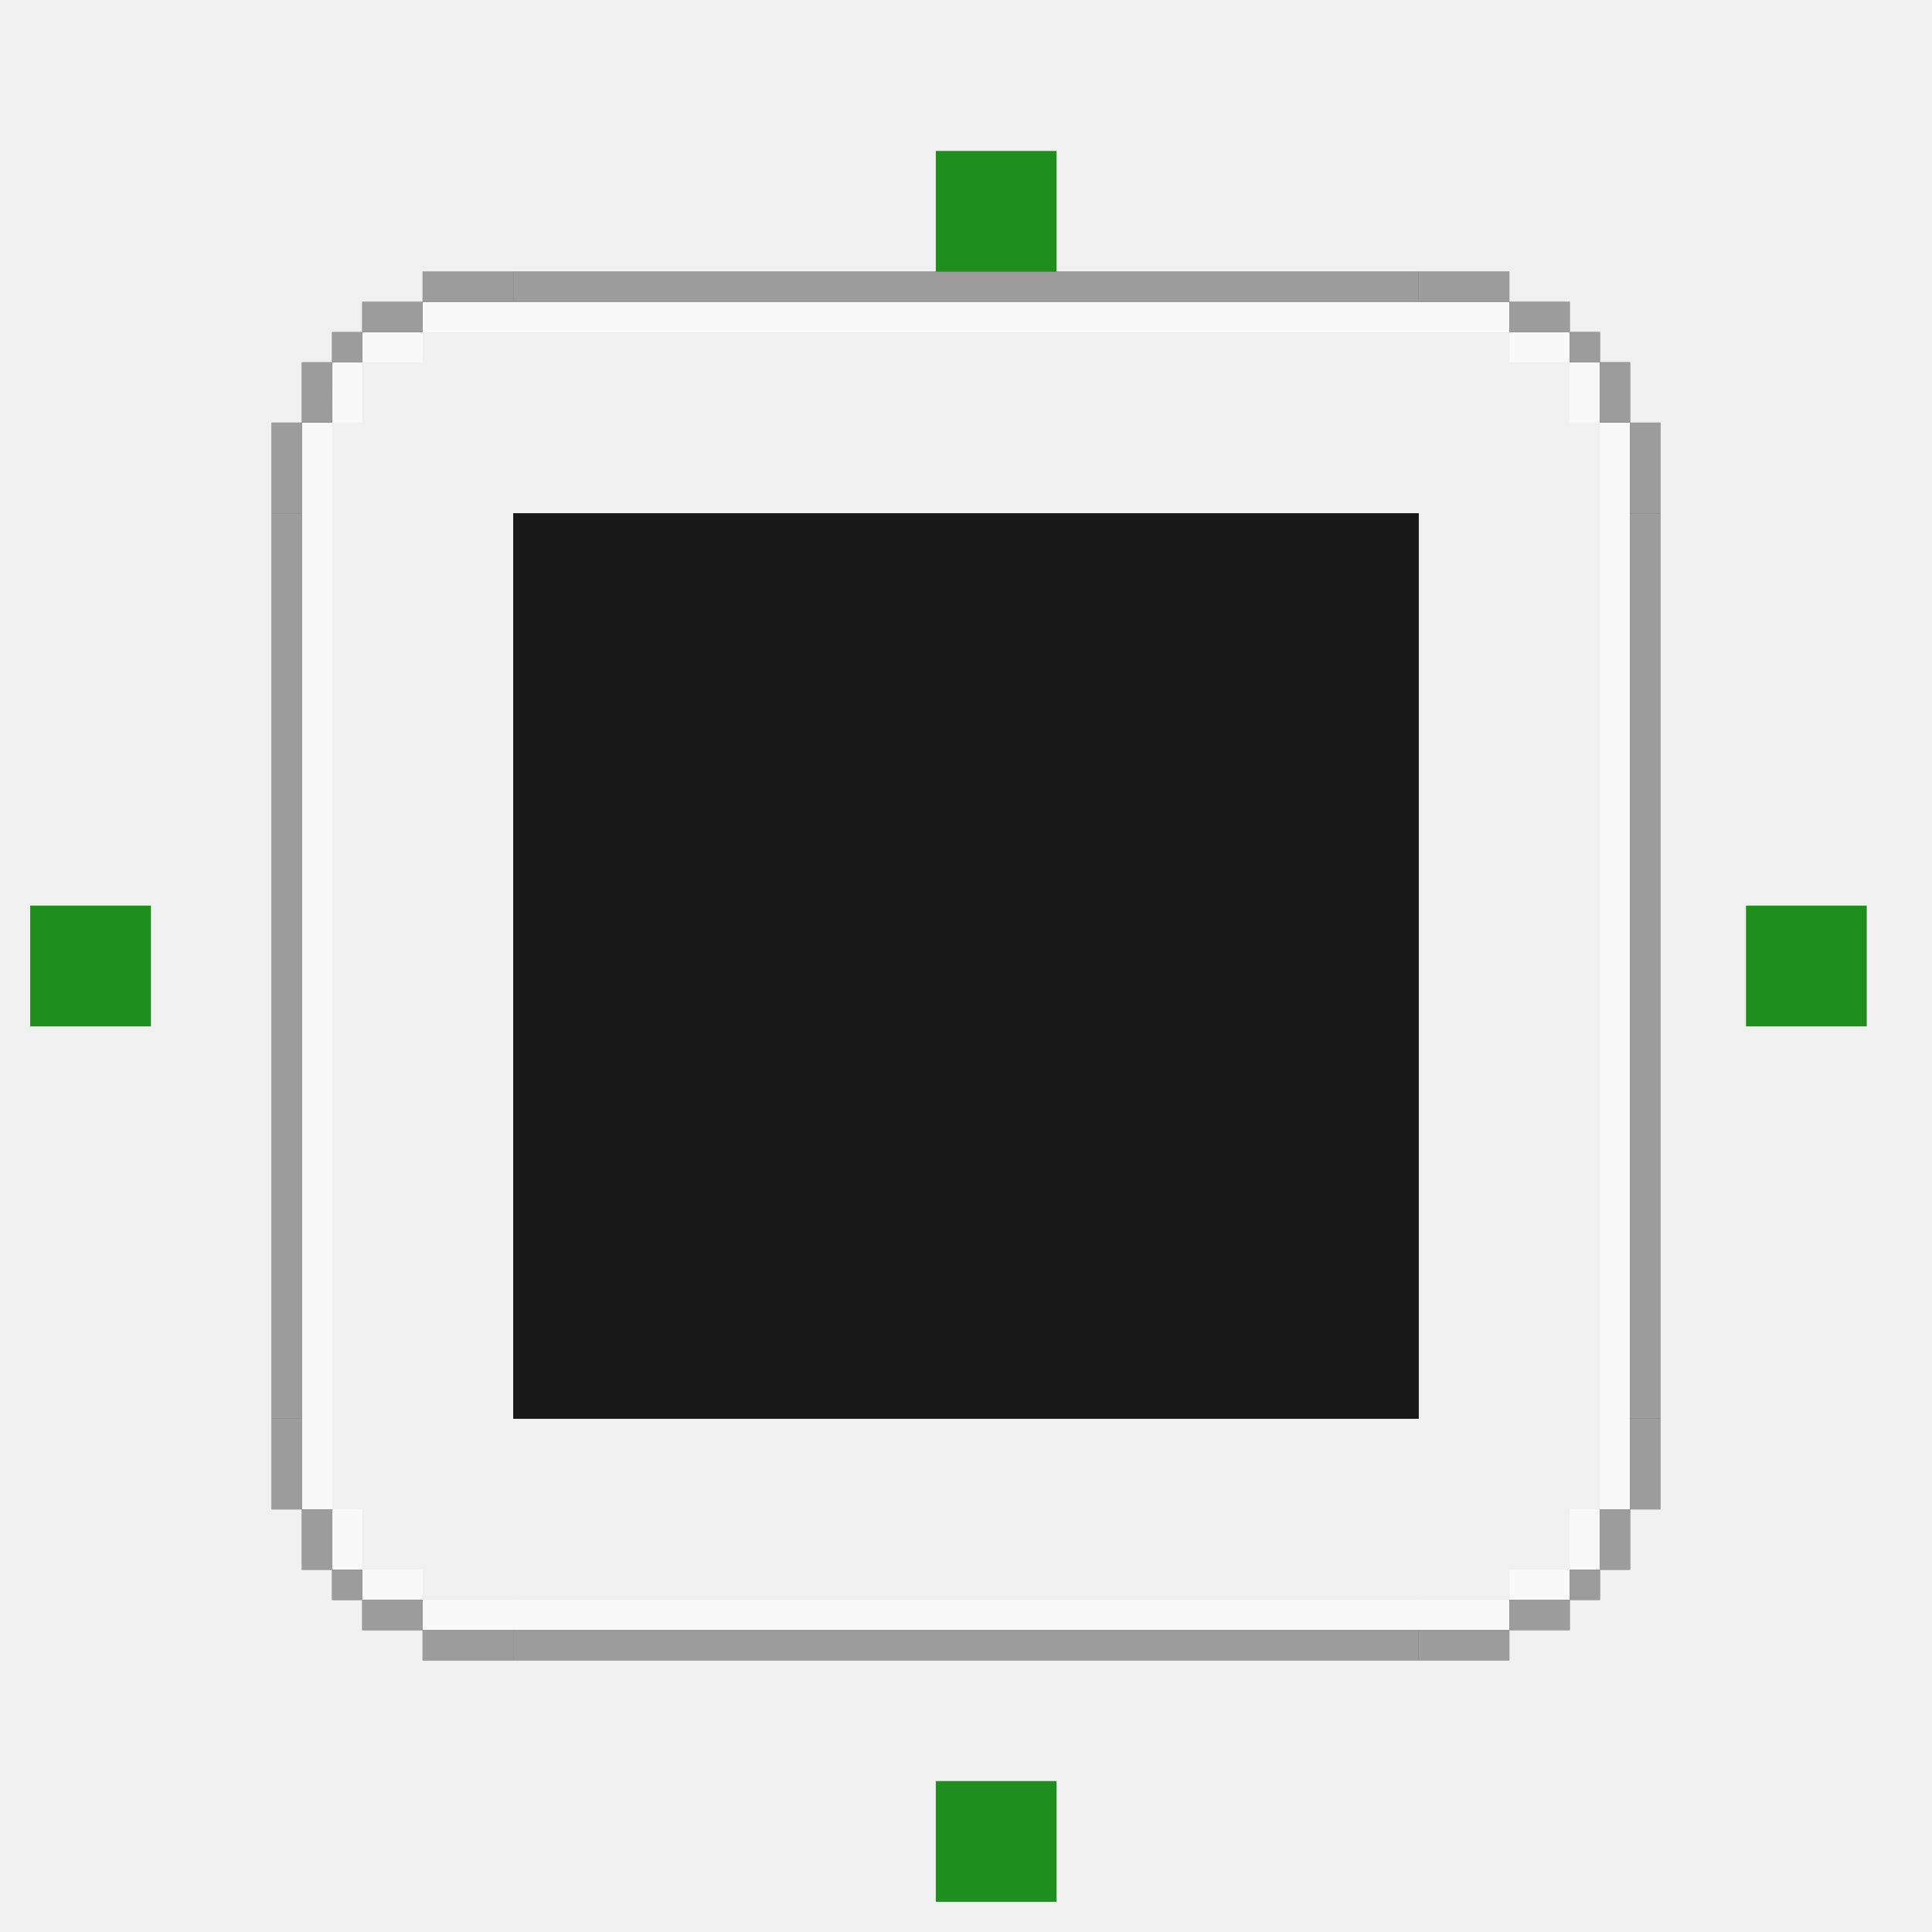
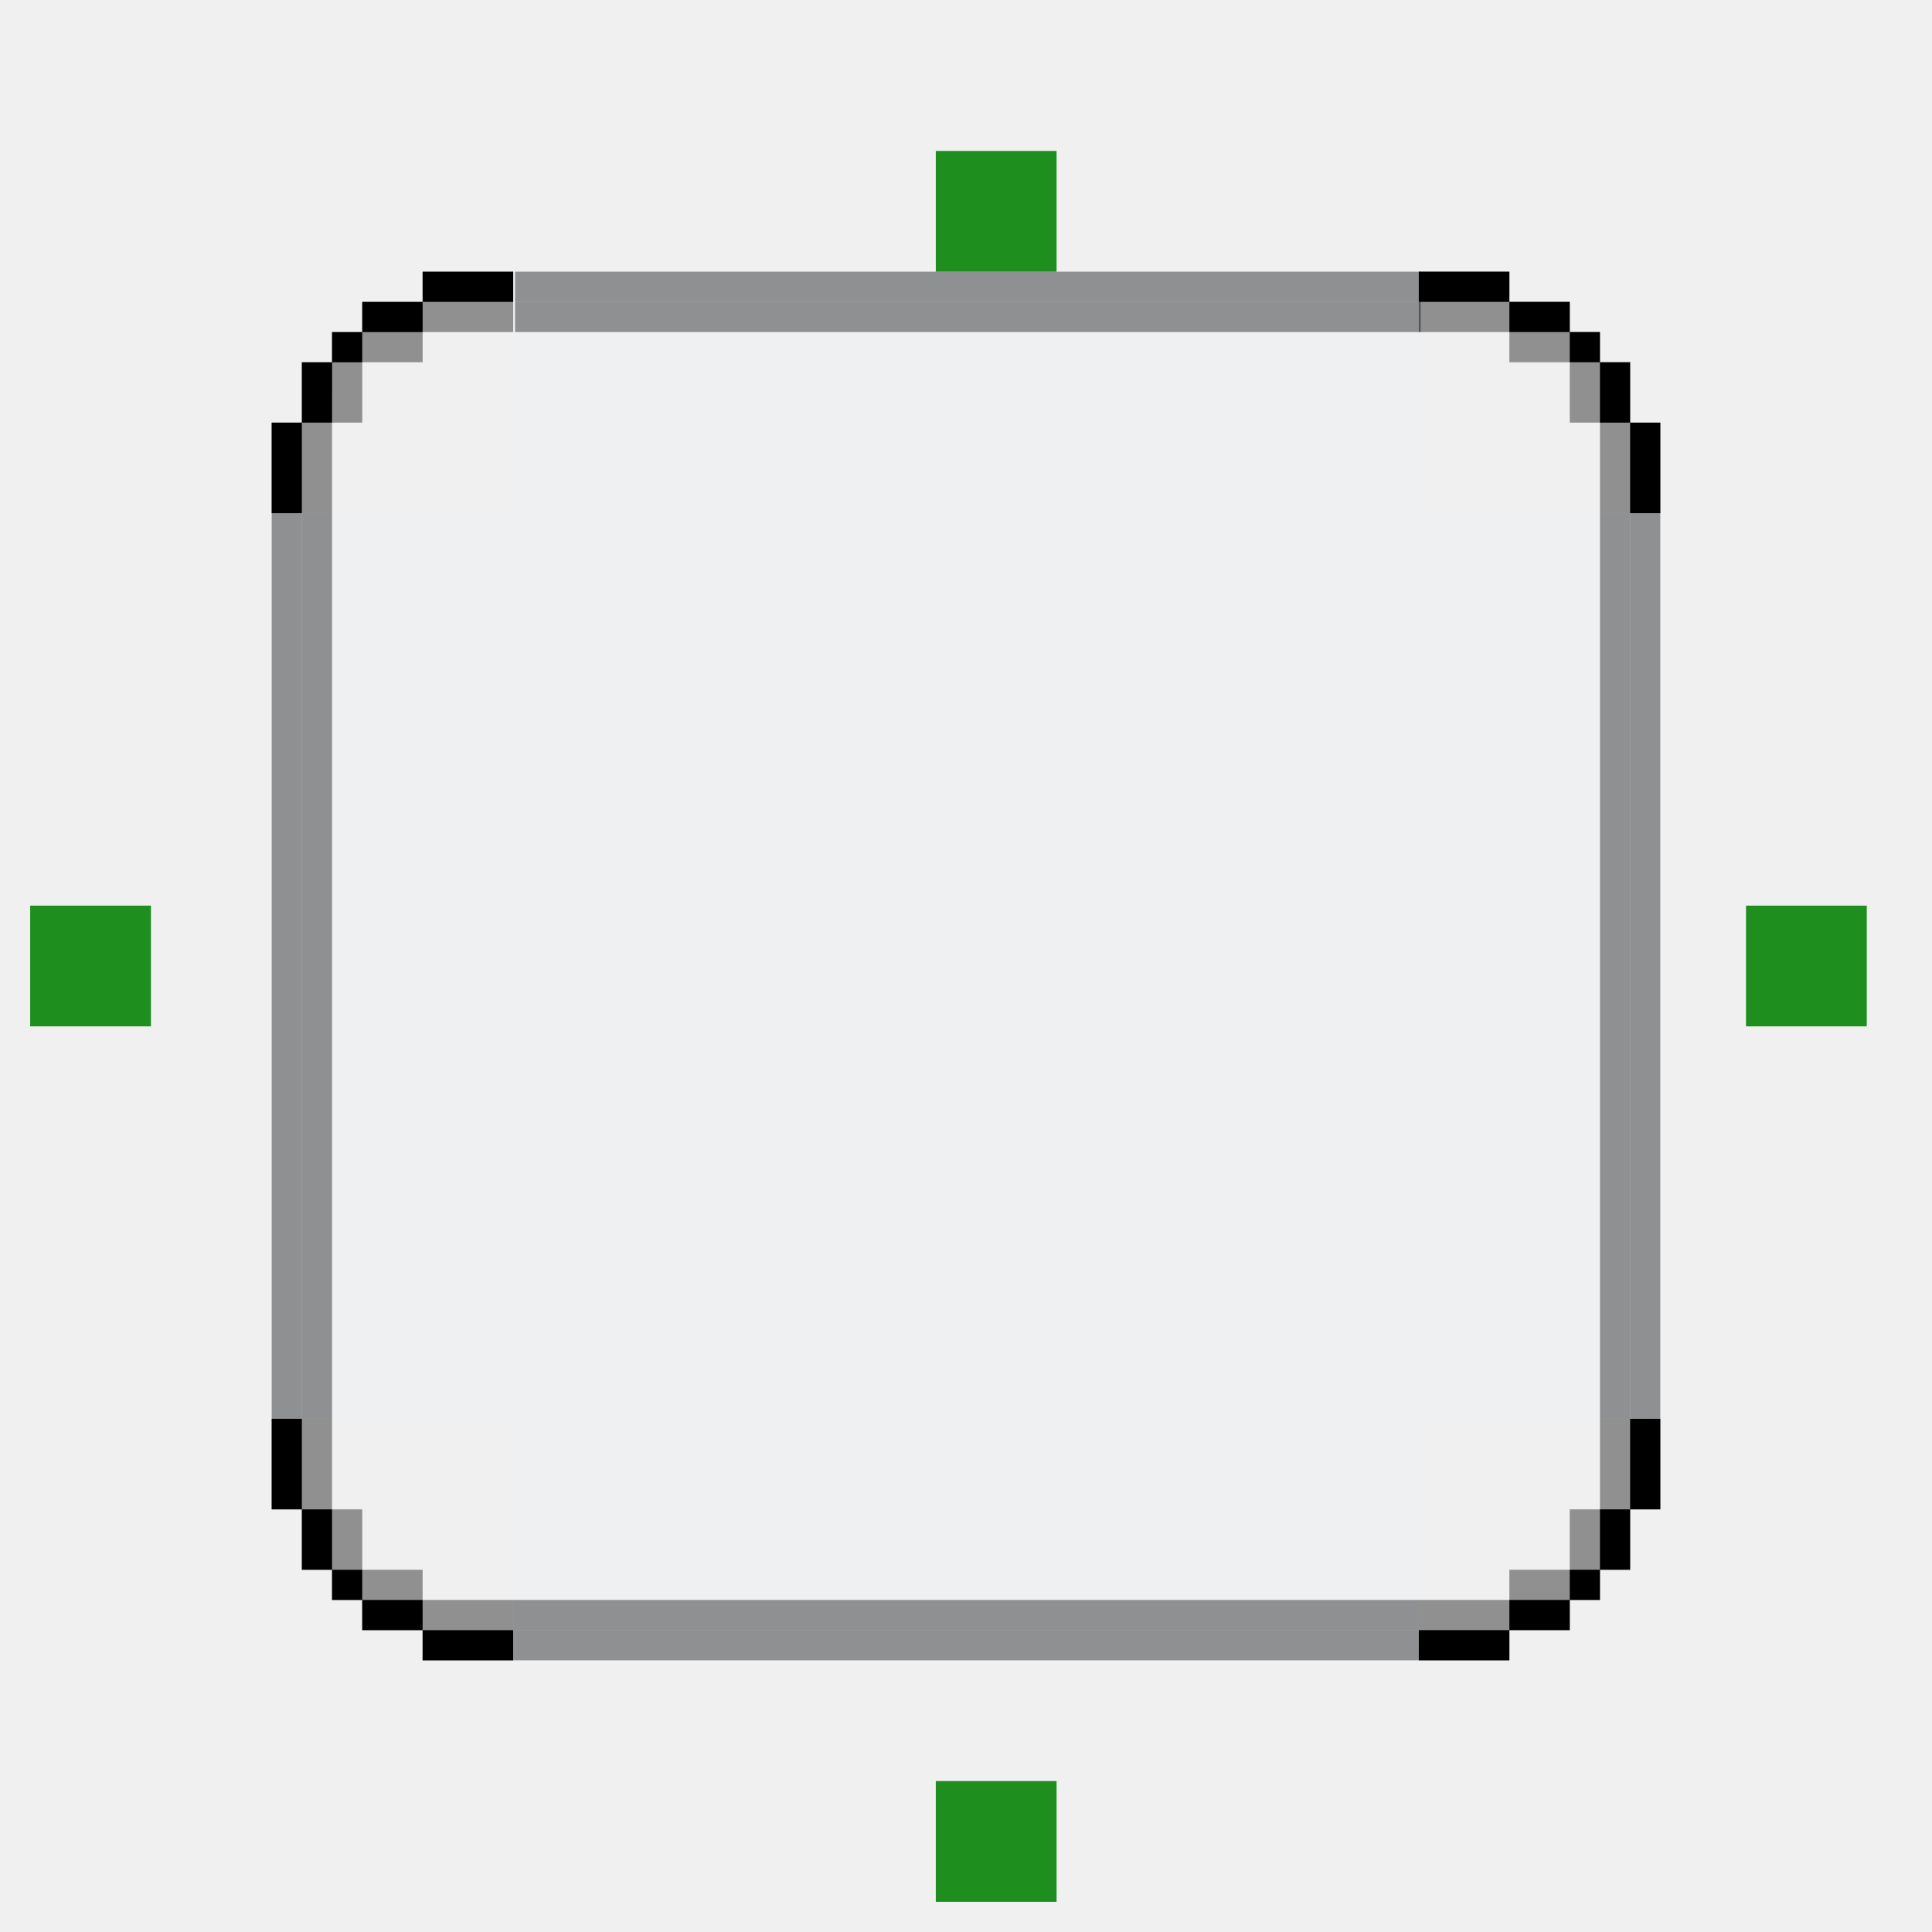
<svg xmlns="http://www.w3.org/2000/svg" width="64" height="64" id="svg3642" version="1.0">
  <defs id="defs3644">
    <style id="current-color-scheme" type="text/css">
      .ColorScheme-Text {
        color:#7B7C7E;
      }
      .ColorScheme-Background{
        color:#EFF0F1;
      }
      .ColorScheme-Highlight{
        color:#3DAEE6;
      }
      .ColorScheme-ViewText {
        color:#7B7C7E;
      }
      .ColorScheme-ViewBackground{
        color:#FCFCFC;
      }
      .ColorScheme-ViewHover {
        color:#3DAEE6;
      }
      .ColorScheme-ViewFocus{
        color:#1E92FF;
      }
      .ColorScheme-ButtonText {
        color:#7B7C7E;
      }
      .ColorScheme-ButtonBackground{
        color:#EFF0F1;
      }
      .ColorScheme-ButtonHover {
        color:#3DAEE6;
      }
      .ColorScheme-ButtonFocus{
        color:#1E92FF;
      }
</style>
  </defs>
  <g id="layer1">
    <rect y="-23" x="-4" height="4.375" width="5" id="hint-tile-center" style="opacity:0.875;fill:#008000;fill-opacity:1;stroke:none;stroke-width:0;stroke-miterlimit:4;stroke-dasharray:none;stroke-opacity:1" />
-     <g id="top" transform="translate(7,8.998957)">
-       <g id="g4106" transform="translate(0,1)">
-         <path id="path2667" d="m 10,0 0,7 30,0 0,-7 z" style="opacity:0;fill:#000000;fill-opacity:1;fill-rule:nonzero;stroke:none" />
-         <path style="fill:#ffffff;fill-opacity:1;fill-rule:nonzero;stroke:none;opacity:0.6" d="m 10,0 0,1 30,0 0,-1 z" id="path5283" />
-         <path id="path2675" d="m 10,-1 0,1 30,0 0,-1 z" style="fill:#000000;fill-opacity:1;fill-rule:nonzero;stroke:none" />
-         <path style="opacity:0.65;fill:currentColor" d="m 10,-1 0,1 30,0 0,-1 z" id="path4701" class="ColorScheme-Background" />
-       </g>
+     <g id="top" transform="translate(7.0625,10)">
+       <path id="path2667" d="m 10,-1 0,8 30,0 0,-8 z" style="fill:currentColor" class="ColorScheme-Background" />
+       <path id="path2675" d="m 10,-1 0,1 30,0 0,-1 z" style="opacity:0.4;fill:#000000" />
+       <path style="color:#eff0f1;opacity:0.4" d="m 10,0 0,1 30,0 0,-1 z" id="path5283" />
    </g>
    <g id="center" transform="translate(7,9)">
-       <path id="path3642" d="M 10,8 10,38 40,38 40,8 10,8 z" style="fill:#000000;fill-opacity:0.902" class="ColorScheme-Background" />
+       <path id="path3642" d="M 10,8 10,38 40,38 40,8 10,8 Z" style="fill:currentColor" class="ColorScheme-Background" />
    </g>
    <g id="bottom" transform="translate(14,-13)">
-       <path style="opacity:0;fill:#000000;fill-opacity:1;fill-rule:nonzero;stroke:none" d="m 3,60 0,7 30,0 0,-7 z" id="path2691" />
-       <path id="path5362" d="m 3,66 0,1 c 10,0 20,0 30,0 l 0,-1 -30,0 z" style="fill:#ffffff;fill-opacity:1;fill-rule:nonzero;stroke:none;opacity:0.6" />
-       <path style="fill:#000000;fill-opacity:1;fill-rule:nonzero;stroke:none" d="m 3,67 0,1 30,0 0,-1 z" id="path3498" />
-       <path id="path4693" d="m 3,67 0,1 30,0 0,-1 z" style="fill:currentColor;opacity:0.65" class="ColorScheme-Background" />
+       <path style="fill:currentColor" d="m 3,60 0,8 30,0 0,-8 z" id="path2691" class="ColorScheme-Background" />
+       <path id="path5362" d="m 3,66 0,1 c 10,0 20,0 30,0 l 0,-1 -30,0 z" style="color:#eff0f1;opacity:0.4" />
+       <path style="color:#000000;opacity:0.4" d="m 3,67 0,1 30,0 0,-1 z" id="path3498" />
    </g>
    <g id="left" transform="translate(7,9)">
-       <path id="path10432" d="M 10,8 10,38 3,38 3,8 z" style="opacity:0;fill:#000000;fill-opacity:1;fill-rule:nonzero;stroke:none" />
-       <path style="fill:#ffffff;fill-opacity:1;fill-rule:nonzero;stroke:none;opacity:0.6" d="M 4,8 4,38 3,38 3,8 z" id="path10434" />
-       <path id="path3449" d="M 3,8 3,38 2,38 2,8 z" style="fill:#000000;fill-opacity:1;fill-rule:nonzero;stroke:none" />
-       <path style="opacity:0.65;fill:currentColor" d="M 3,8 3,38 2,38 2,8 z" id="path4705" class="ColorScheme-Background" />
+       <path id="path10432" d="M 10,8 10,38 2,38 2,8 Z" style="fill:currentColor" class="ColorScheme-Background" />
+       <path id="path10434" style="color:#eff0f1;opacity:0.4" d="M 4,8 4,38 3,38 3,8 Z" />
+       <path style="opacity:0.4;fill:#000000" d="M 3,8 3,38 2,38 2,8 Z" id="path4705" />
    </g>
    <g id="right" transform="translate(7,9)">
-       <path style="opacity:0;fill:#000000;fill-opacity:1;fill-rule:nonzero;stroke:none" d="m 40,8 0,30 7,0 0,-30 z" id="path2679" />
-       <path id="path5344" d="m 46,8 0,30 1,0 0,-30 z" style="fill:#ffffff;fill-opacity:1;fill-rule:nonzero;stroke:none;opacity:0.6" />
-       <path style="fill:#000000;fill-opacity:1;fill-rule:nonzero;stroke:none" d="m 47,8 0,30 1,0 0,-30 z" id="path3473" />
-       <path id="path4697" d="m 47,8 0,30 1,0 0,-30 z" style="opacity:0.65;fill:currentColor" class="ColorScheme-Background" />
+       <path style="fill:currentColor" d="m 40,8 0,30 8,0 0,-30 z" id="path2679" class="ColorScheme-Background" />
+       <path id="path5344" d="m 46,8 0,30 1,0 0,-30 z" style="color:#eff0f1;opacity:0.4" />
+       <path id="path4697" d="m 47,8 0,30 1,0 0,-30 z" style="color:#000000;opacity:0.4" />
    </g>
    <rect y="30" x="1" height="4" width="4" id="hint-left-margin" style="opacity:0.875;fill:#008000;fill-opacity:1;stroke:none" />
    <rect style="opacity:0.875;fill:#008000;fill-opacity:1;stroke:none" id="hint-top-margin" width="4" height="4" x="31" y="5" />
    <rect y="59" x="31" height="4" width="4" id="hint-bottom-margin" style="opacity:0.875;fill:#008000;fill-opacity:1;stroke:none" />
    <rect style="opacity:0.875;fill:#008000;fill-opacity:1;stroke:none" id="hint-right-margin" width="4" height="4" x="57.839" y="30" />
    <g transform="matrix(-1,0,0,1,57,9)" id="topright">
      <g transform="translate(1,1)" id="g3455">
-         <path style="fill:#ffffff;fill-opacity:1;fill-rule:nonzero;stroke:none;opacity:0.6" d="M 6,0 6,1 4,1 4,2 3,2 3,4 2,4 2,7 3,7 3,4 4,4 4,2 6,2 6,1 9,1 9,0 6,0 z" id="path3459" />
+         <path style="color:#eff0f1;opacity:0.4" d="M 6,0 6,1 4,1 4,2 3,2 3,4 2,4 2,7 3,7 3,4 4,4 4,2 6,2 6,1 9,1 9,0 6,0 Z" id="path3459" />
        <path id="path3465" d="M 6,-1 6,0 4,0 4,1 3,1 3,2 2,2 2,4 1,4 1,7 2,7 2,4 3,4 3,2 4,2 4,1 6,1 6,0 9,0 9,-1 6,-1 z" style="fill:#000000;fill-opacity:1;fill-rule:nonzero;stroke:none" />
-         <path style="opacity:0.65;fill:currentColor" d="M 6,-1 6,0 4,0 4,1 3,1 3,2 2,2 2,4 1,4 1,7 2,7 2,4 3,4 3,2 4,2 4,1 6,1 6,0 9,0 9,-1 6,-1 z" id="path4699" class="ColorScheme-Background" />
+         <path style="color:#000000;opacity:0.4" d="M 6,-1 6,0 4,0 4,1 3,1 3,2 2,2 2,4 1,4 1,7 2,7 2,4 3,4 3,2 4,2 4,1 6,1 6,0 9,0 9,-1 6,-1 Z" id="path4699" />
      </g>
    </g>
    <path style="fill:#000000;fill-opacity:1;fill-rule:nonzero;stroke:none" d="m -72,58 0,8 30,0 0,-8 0,0 z" id="mask-top" />
    <path style="fill:#000000;fill-opacity:1;fill-rule:nonzero;stroke:none" d="m -75,58 0,1 -2,0 0,1 -1,0 0,1 -1,0 0,2 -1,0 0,3 8,0 0,-8 z" id="mask-topleft" />
    <path id="mask-center" d="m -72,66 0,30 30,0 0,-30 -30,0 z" style="fill:#000000;fill-opacity:1;stroke:none" />
    <path style="fill:#000000;fill-opacity:1;fill-rule:nonzero;stroke:none" d="m -72,96 0,8 0,0 30,0 0,-8 z" id="mask-bottom" />
    <path id="mask-left" d="m -72,66 0,30 -8,0 0,0 0,-30 8,0 z" style="fill:#000000;fill-opacity:1;fill-rule:nonzero;stroke:none" />
    <path style="fill:#000000;fill-opacity:1;fill-rule:nonzero;stroke:none" d="m -42,66 0,30 8,0 0,-30 z" id="mask-right" />
    <path id="mask-topright" d="m -39,58 0,1 2,0 0,1 1,0 0,1 1,0 0,2 1,0 0,3 -8,0 0,-8 z" style="fill:#000000;fill-opacity:1;fill-rule:nonzero;stroke:none" />
    <path id="mask-bottomleft" d="m -75,104 0,-1 -2,0 0,-1 -1,0 0,-1 -1,0 0,-2 -1,0 0,-3 8,0 0,8 z" style="fill:#000000;fill-opacity:1;fill-rule:nonzero;stroke:none" />
    <path style="fill:#000000;fill-opacity:1;fill-rule:nonzero;stroke:none" d="m -39,104 0,-1 2,0 0,-1 1,0 0,-1 1,0 0,-2 1,0 0,-3 -8,0 0,8 z" id="mask-bottomright" />
    <rect style="opacity:0.875;fill:#008000;fill-opacity:1;stroke:none" id="hint-compose-over-border" width="5" height="4.375" x="15" y="-23" />
    <g id="bottomright" transform="matrix(0,-1,-1,0,55,57)">
      <g id="g3806" transform="translate(1,1)">
-         <path id="path3808" d="M 6,0 6,1 4,1 4,2 3,2 3,4 2,4 2,7 3,7 3,4 4,4 4,2 6,2 6,1 9,1 9,0 6,0 z" style="fill:#ffffff;fill-opacity:1;fill-rule:nonzero;stroke:none;opacity:0.6" />
+         <path id="path3808" d="M 6,0 6,1 4,1 4,2 3,2 3,4 2,4 2,7 3,7 3,4 4,4 4,2 6,2 6,1 9,1 9,0 6,0 Z" style="color:#eff0f1;opacity:0.4" />
        <path style="fill:#000000;fill-opacity:1;fill-rule:nonzero;stroke:none" d="M 6,-1 6,0 4,0 4,1 3,1 3,2 2,2 2,4 1,4 1,7 2,7 2,4 3,4 3,2 4,2 4,1 6,1 6,0 9,0 9,-1 6,-1 z" id="path3810" />
-         <path id="path4695" d="M 6,-1 6,0 4,0 4,1 3,1 3,2 2,2 2,4 1,4 1,7 2,7 2,4 3,4 3,2 4,2 4,1 6,1 6,0 9,0 9,-1 6,-1 z" style="opacity:0.65;fill:currentColor" class="ColorScheme-Background" />
+         <path id="path4695" d="M 6,-1 6,0 4,0 4,1 3,1 3,2 2,2 2,4 1,4 1,7 2,7 2,4 3,4 3,2 4,2 4,1 6,1 6,0 9,0 9,-1 6,-1 Z" style="color:#000000;opacity:0.4" />
      </g>
    </g>
    <g id="bottomleft" transform="matrix(0,-1,0.9998696,0,10,56)">
-       <path id="path3814" d="M 6,0 6,1 4,1 4,2 3,2 3,4 2,4 2,7 3,7 3,4 4,4 4,2 6,2 6,1 9,1 9,0 6,0 z" style="fill:#ffffff;fill-opacity:1;fill-rule:nonzero;stroke:none;opacity:0.6" />
+       <path id="path3814" d="M 6,0 6,1 4,1 4,2 3,2 3,4 2,4 2,7 3,7 3,4 4,4 4,2 6,2 6,1 9,1 9,0 6,0 Z" style="color:#eff0f1;opacity:0.4" />
      <path style="fill:#000000;fill-opacity:1;fill-rule:nonzero;stroke:none" d="M 6,-1 6,0 4,0 4,1 3,1 3,2 2,2 2,4 1,4 1,7 2,7 2,4 3,4 3,2 4,2 4,1 5.999,1 6,0 9,0 9,-1 6,-1 z" id="path3816" />
-       <path id="path4707" d="M 6,-1 6,0 4,0 4,1 3,1 3,2 2,2 2,4 1,4 1,7 2,7 2,4 3,4 3,2 4,2 4,1 5.999,1 6,0 9,0 9,-1 6,-1 z" style="opacity:0.65;fill:currentColor" class="ColorScheme-Background" />
+       <path id="path4707" d="M 6,-1 6,0 4,0 4,1 3,1 3,2 2,2 2,4 1,4 1,7 2,7 2,4 3,4 3,2 4,2 4,1 5.999,1 6,0 9,0 9,-1 6,-1 Z" style="color:#000000;opacity:0.4" />
    </g>
    <g transform="matrix(1,0,0,0.9998696,8,10.00091)" id="topleft">
-       <path style="fill:#ffffff;fill-opacity:1;fill-rule:nonzero;stroke:none;opacity:0.6" d="M 6,0 6,1 4,1 4,2 3,2 3,4 2,4 2,7 3,7 3,4 4,4 4,2 6,2 6,1 9,1 9,0 6,0 z" id="path5287" />
-       <path id="path3447" d="M 6,-1 6,0 4,0 4,1 3,1 3,2 2,2 2,4 1,4 1,7 2,7 2,4 3,4 3.001,2 4,2 4,1 6,1 6,0 9,0 9,-1 6,-1 z" style="fill:#000000;fill-opacity:1;fill-rule:nonzero;stroke:none" />
-       <path style="opacity:0.65;fill:currentColor" d="M 6,-1 6,0 4,0 4,1 3,1 3,2 2,2 2,4 1,4 1,7 2,7 2,4 3,4 3.001,2 4,2 4,1 6,1 6,0 9,0 9,-1 6,-1 z" id="path4703" class="ColorScheme-Background" />
+       <path style="color:#eff0f1;opacity:0.4" d="M 6,0 6,1 4,1 4,2 3,2 3,4 2,4 2,7 3,7 3,4 4,4 4,2 6,2 6,1 9,1 9,0 6,0 Z" id="path5287" />
+       <path id="path3447" d="M 6,-1 6,0 4,0 4,1 3,1 3,2 2,2 2,4 1,4 1,7 2,7 2,4 3,4 3.001,2 4,2 4,1 6,1 6,0 9,0 9,-1 6,-1 Z" style="fill:#000000;fill-opacity:1;fill-rule:nonzero;stroke:none" />
+       <path style="opacity:0.4;fill:#000000" d="M 6,-1 6,0 4,0 4,1 3,1 3,2 2,2 2,4 1,4 1,7 2,7 2,4 3,4 3.001,2 4,2 4,1 6,1 6,0 9,0 9,-1 6,-1 Z" id="path4703" />
    </g>
    <text id="text4270" y="-811.716" x="430.334" style="font-size:14px;font-style:normal;font-variant:normal;font-weight:bold;font-stretch:normal;text-align:justify;line-height:125%;writing-mode:lr-tb;text-anchor:start;fill:#000000;fill-opacity:1;stroke:none;font-family:Gill Sans" xml:space="preserve">
      <tspan y="-811.716" x="430.334" id="tspan4272" />
    </text>
    <g style="opacity:0.979" transform="matrix(-0.75,0,0,0.75,365.5,-275.4688)" id="g3041" />
    <g transform="matrix(-1,0,0,-1,366,70.58579)" id="balloon-tip-bottom">
      <g transform="translate(200,-11.00006)" id="g4318">
        <path style="fill:#f0f0f0;fill-opacity:0.784;stroke:none" d="m 14,19 24,0 L 26,7 z" id="path4320" class="ColorScheme-Background" />
      </g>
      <path id="path4322" d="m 214,8 1.607,8.429e-4 L 226,-2.586 236.393,8 238,8 226,-4 l 0,0 0,0 0,0 0,0 z" style="fill:#ffffff;fill-opacity:1;fill-rule:nonzero;stroke:none;opacity:0.6" />
      <path style="opacity:0.35;fill:#000000;fill-opacity:1;fill-rule:nonzero;stroke:none" d="M 213.606,7 215,7 226.001,-3.938 236.983,7 l 1.393,0 -12.375,-12.352 0,0 0,0 0,0 0,0 z" id="path4324" />
    </g>
    <g id="balloon-tip-right" transform="matrix(0,1,-1,0,177.0008,-192.3973)">
      <g id="g5019" transform="translate(200,-11.00006)">
        <path id="path5021" d="m 13.999,19 24.001,0 L 26,7 z" style="fill:#f0f0f0;fill-opacity:0.784;stroke:none" class="ColorScheme-Background" />
      </g>
      <path style="fill:#ffffff;fill-opacity:1;fill-rule:nonzero;stroke:none;opacity:0.6" d="m 214,8 1.607,8.429e-4 L 226,-2.586 236.393,8 238,8 226,-4 l 0,0 0,0 0,0 0,0 z" id="path5023" />
      <path id="path5025" d="M 213.606,7 215,7 226.001,-3.938 236.983,7 l 1.393,0 -12.375,-12.352 0,0 0,0 0,0 0,0 z" style="opacity:0.35;fill:#000000;fill-opacity:1;fill-rule:nonzero;stroke:none" />
    </g>
    <g transform="translate(-86,-3.414214)" id="balloon-tip-top">
      <g transform="translate(200,-11.00006)" id="g5031">
        <path style="fill:#f0f0f0;fill-opacity:0.784;stroke:none" d="m 14,19 24,0 L 26,7 z" id="path5033" class="ColorScheme-Background" />
      </g>
      <path id="path5035" d="m 214,8 1.607,8.429e-4 L 226,-2.586 236.393,8 238,8 226,-4 l 0,0 0,0 0,0 0,0 z" style="fill:#ffffff;fill-opacity:1;fill-rule:nonzero;stroke:none;opacity:0.6" />
      <path style="opacity:0.35;fill:#000000;fill-opacity:1;fill-rule:nonzero;stroke:none" d="M 213.606,7 215,7 226.001,-3.938 236.983,7 l 1.393,0 -12.375,-12.352 0,0 0,0 0,0 0,0 z" id="path5037" />
    </g>
    <g id="balloon-tip-left" transform="matrix(0,-1,1,0,103,259.5689)">
      <g id="g5043" transform="translate(200,-11.00006)">
        <path id="path5045" d="m 15,19 23,0 L 26,7 z" style="fill:#f0f0f0;fill-opacity:0.784;stroke:none" class="ColorScheme-Background" />
      </g>
      <path style="fill:#ffffff;fill-opacity:1;fill-rule:nonzero;stroke:none;opacity:0.6" d="m 214,8 1.607,8.429e-4 L 226,-2.586 236.393,8 238,8 226,-4 l 0,0 0,0 0,0 0,0 z" id="path5047" />
      <path id="path5049" d="M 213.606,7 215,7 226.001,-3.938 236.983,7 l 1.393,0 -12.375,-12.352 0,0 0,0 0,0 0,0 z" style="opacity:0.35;fill:#000000;fill-opacity:1;fill-rule:nonzero;stroke:none" />
    </g>
  </g>
</svg>
